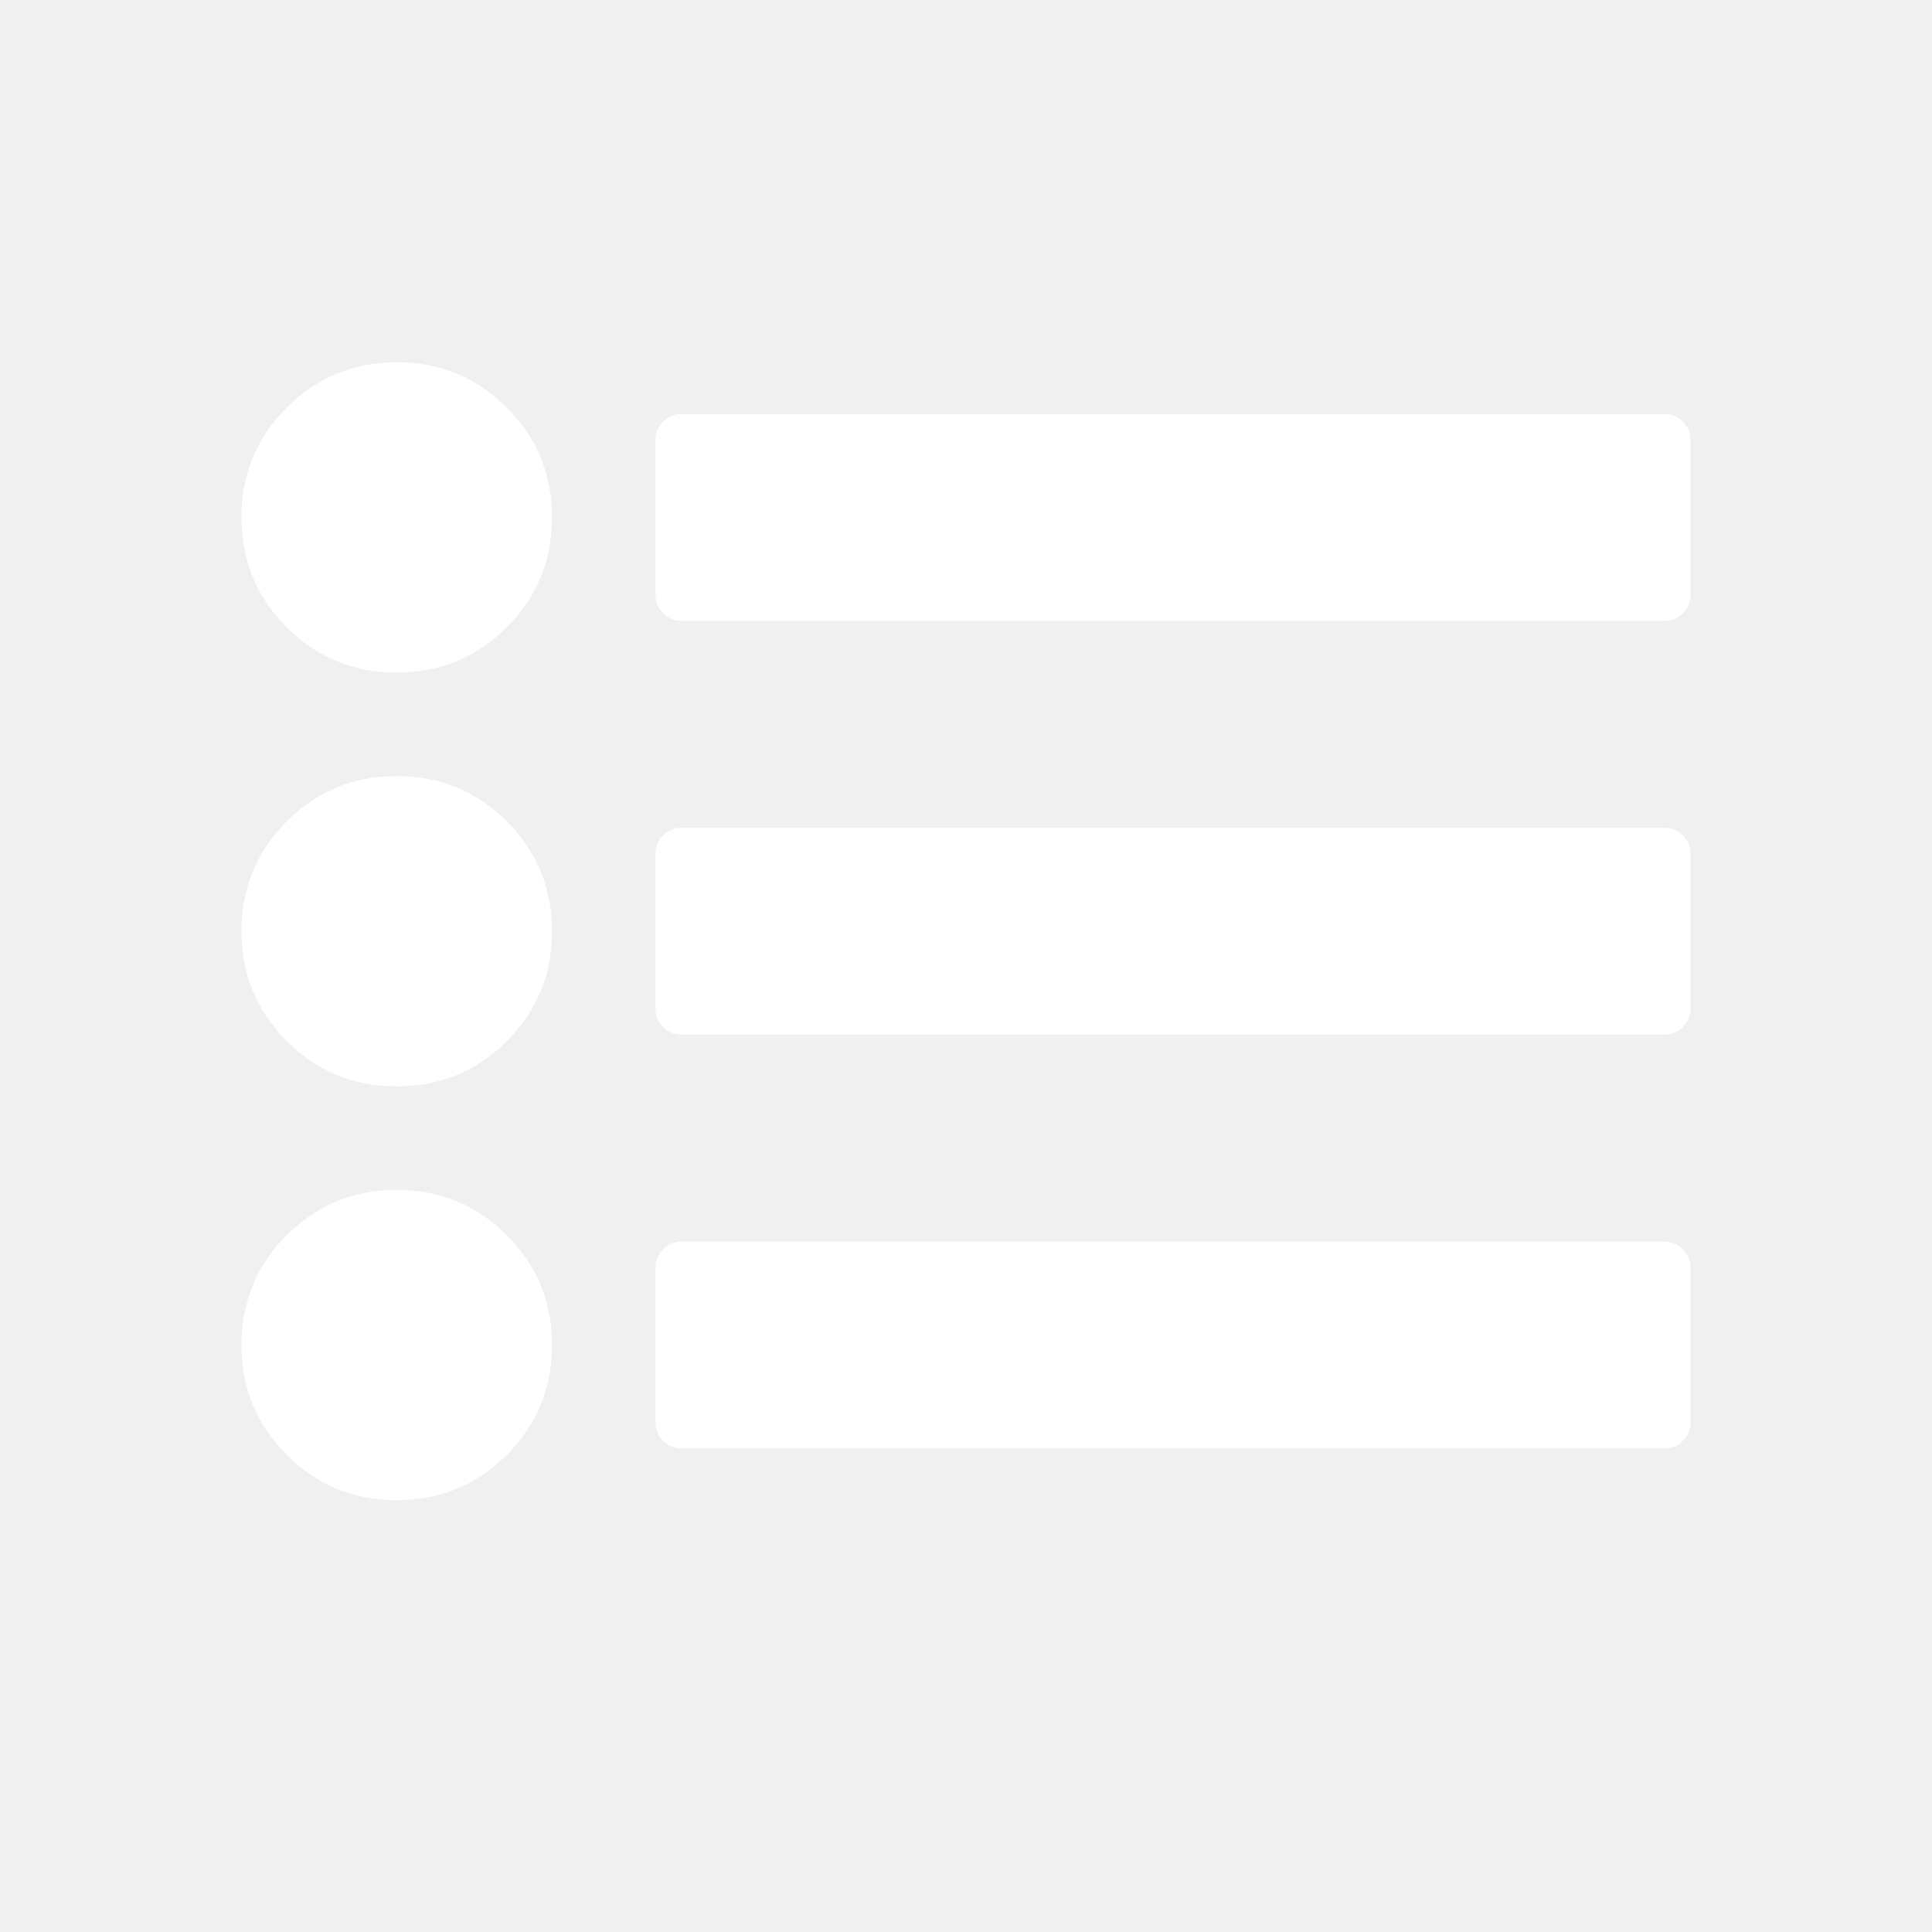
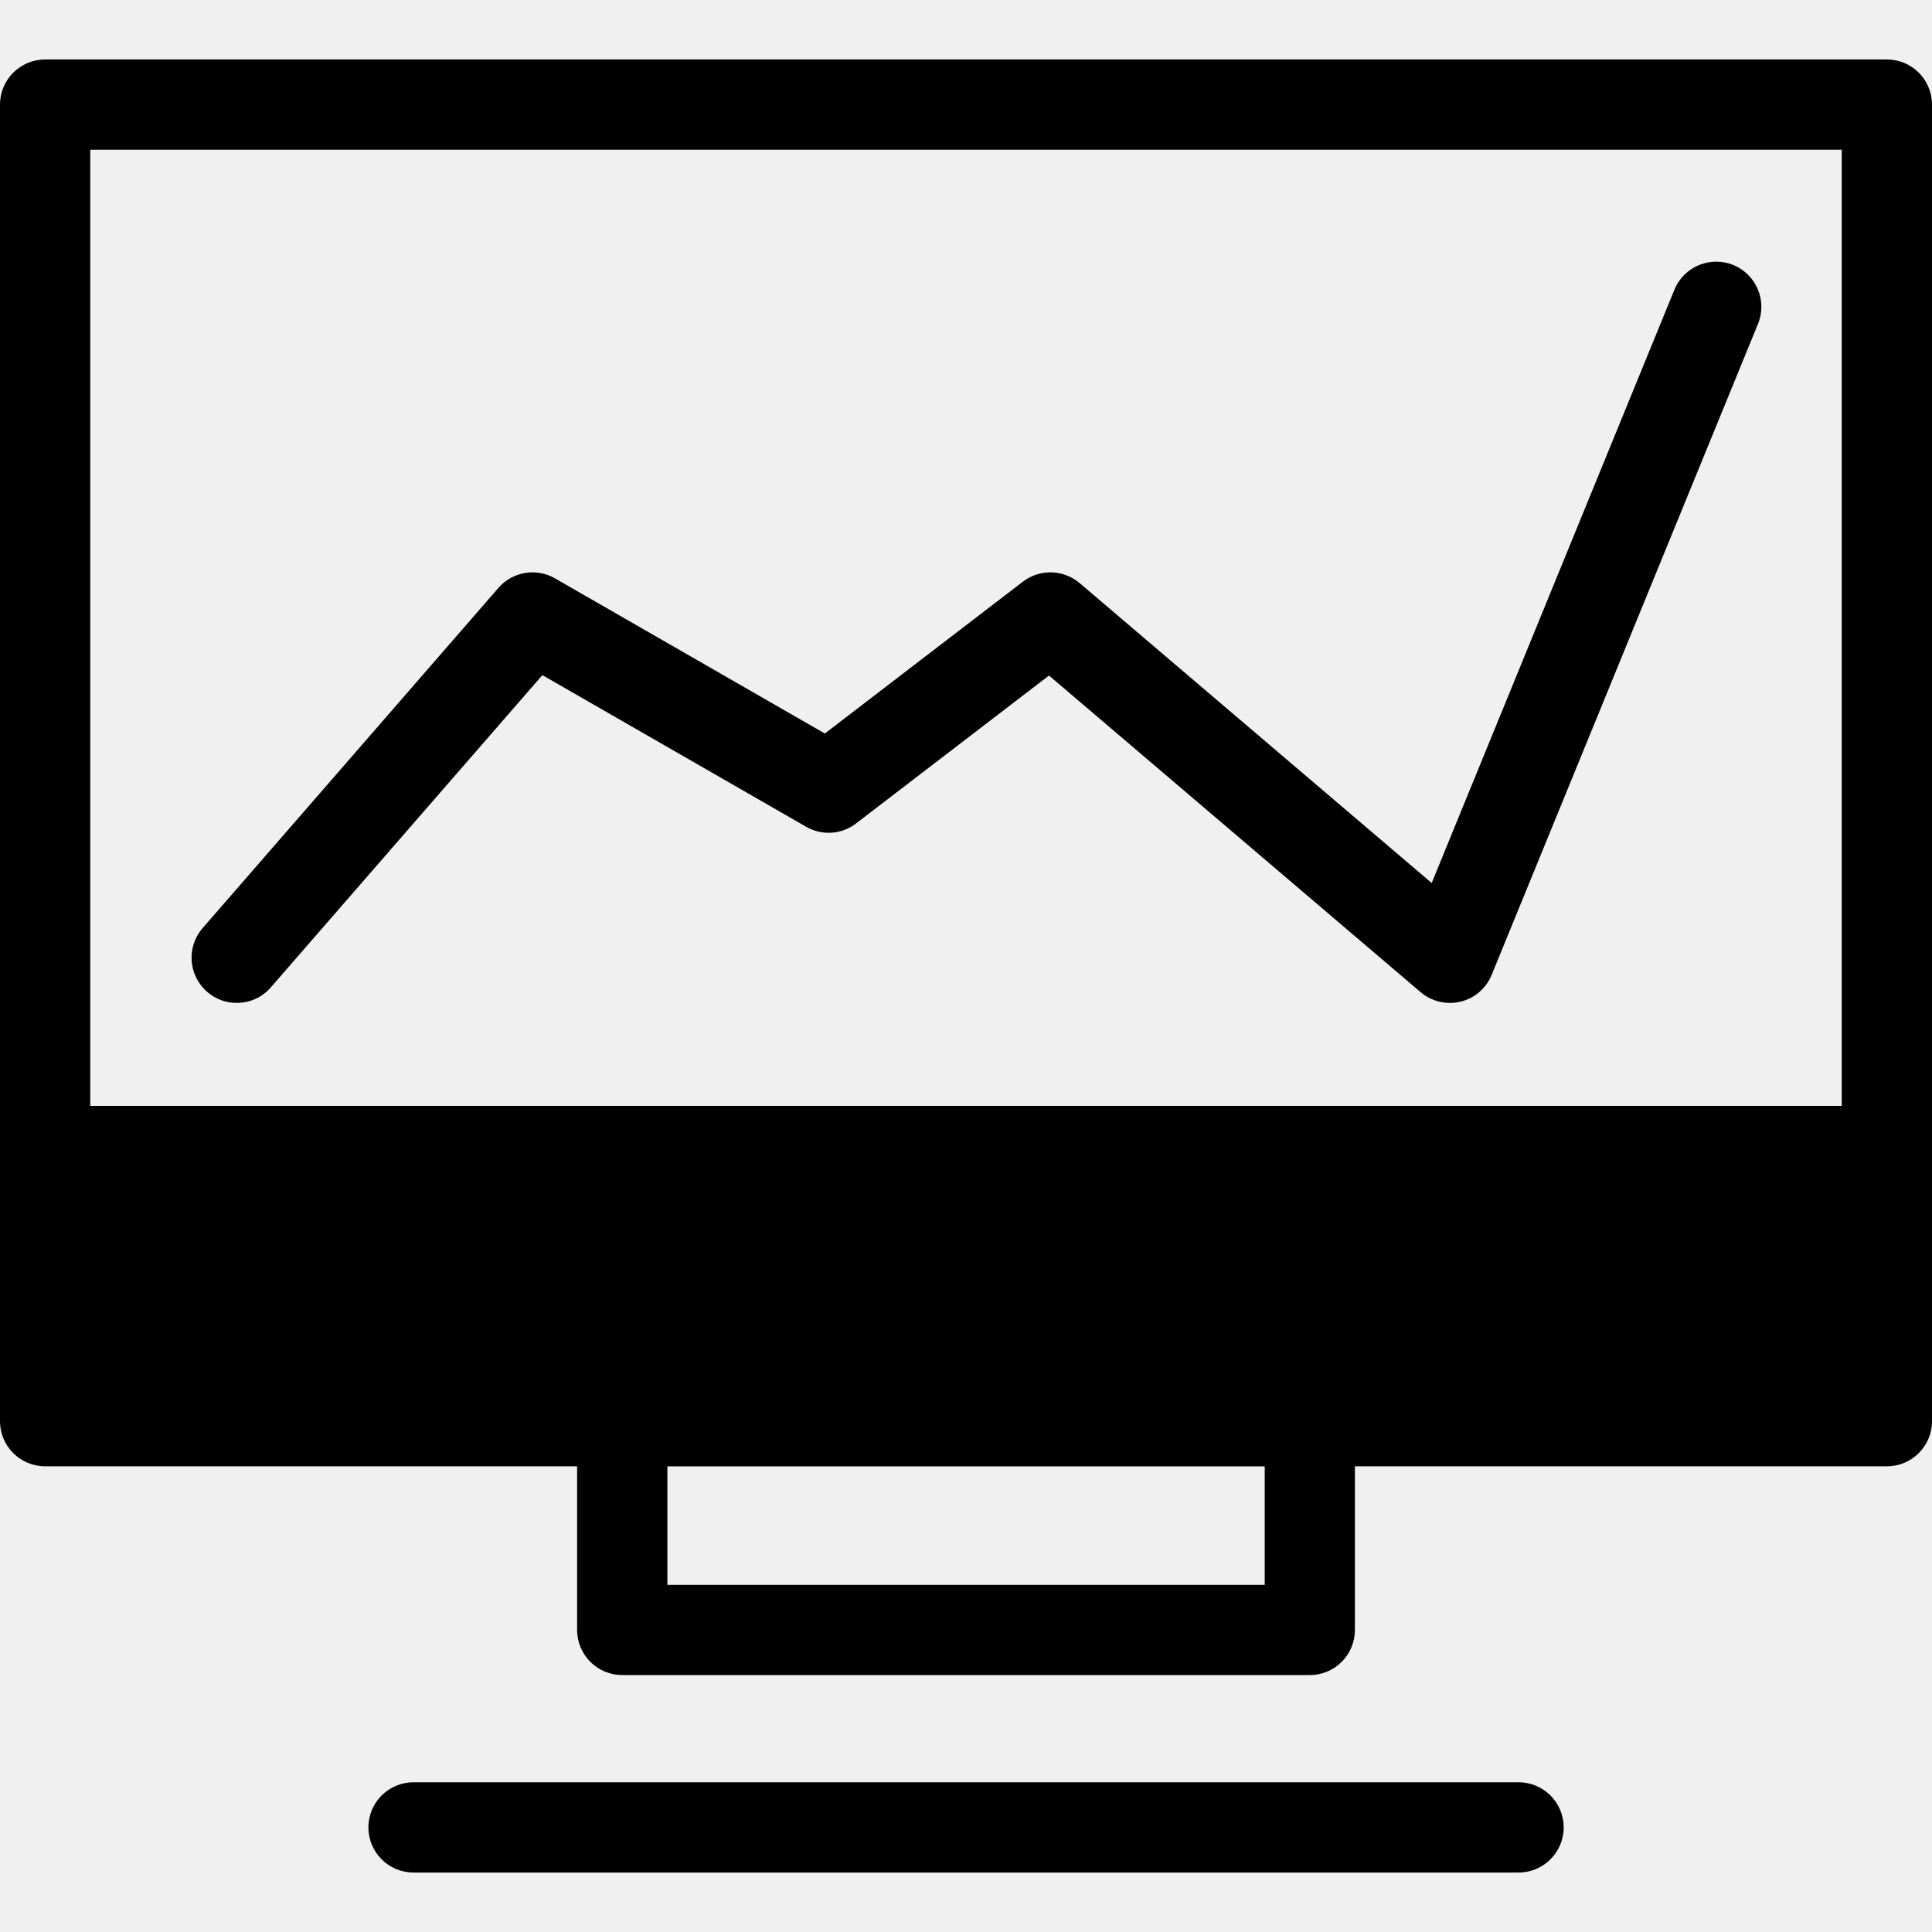
- <svg xmlns="http://www.w3.org/2000/svg" width="32px" height="32px" viewBox="0 0 32 32" version="1.1">
-   <defs />
-   <g id="Page-1" stroke="none" stroke-width="1" fill="none" fill-rule="evenodd">
-     <g id="dep" transform="translate(4, 6)" fill="#ffffff">
-       <g id="Page-1">
-         <path d="M5.143,16.278 C5.143,16.992 4.893,17.599 4.393,18.098 C3.893,18.598 3.286,18.848 2.571,18.848 C1.857,18.848 1.25,18.598 0.75,18.098 C0.25,17.599 0,16.992 0,16.278 C0,15.564 0.25,14.957 0.75,14.457 C1.25,13.958 1.857,13.708 2.571,13.708 C3.286,13.708 3.893,13.958 4.393,14.457 C4.893,14.957 5.143,15.564 5.143,16.278 L5.143,16.278 L5.143,16.278 Z M5.143,9.424 C5.143,10.138 4.893,10.745 4.393,11.245 C3.893,11.744 3.286,11.994 2.571,11.994 C1.857,11.994 1.25,11.744 0.75,11.245 C0.25,10.745 0,10.138 0,9.424 C0,8.71 0.25,8.103 0.75,7.603 C1.25,7.104 1.857,6.854 2.571,6.854 C3.286,6.854 3.893,7.104 4.393,7.603 C4.893,8.103 5.143,8.71 5.143,9.424 L5.143,9.424 L5.143,9.424 Z M24,14.993 L24,17.563 C24,17.679 23.958,17.779 23.873,17.864 C23.788,17.949 23.688,17.991 23.571,17.991 L7.286,17.991 C7.17,17.991 7.069,17.949 6.984,17.864 C6.9,17.779 6.857,17.679 6.857,17.563 L6.857,14.993 C6.857,14.877 6.9,14.776 6.984,14.692 C7.069,14.607 7.17,14.564 7.286,14.564 L23.571,14.564 C23.688,14.564 23.788,14.607 23.873,14.692 C23.958,14.776 24,14.877 24,14.993 L24,14.993 L24,14.993 Z M5.143,2.57 C5.143,3.284 4.893,3.891 4.393,4.391 C3.893,4.89 3.286,5.14 2.571,5.14 C1.857,5.14 1.25,4.89 0.75,4.391 C0.25,3.891 0,3.284 0,2.57 C0,1.856 0.25,1.249 0.75,0.75 C1.25,0.25 1.857,0 2.571,0 C3.286,0 3.893,0.25 4.393,0.75 C4.893,1.249 5.143,1.856 5.143,2.57 L5.143,2.57 L5.143,2.57 Z M24,8.139 L24,10.709 C24,10.825 23.958,10.926 23.873,11.01 C23.788,11.095 23.688,11.137 23.571,11.137 L7.286,11.137 C7.17,11.137 7.069,11.095 6.984,11.01 C6.9,10.926 6.857,10.825 6.857,10.709 L6.857,8.139 C6.857,8.023 6.9,7.922 6.984,7.838 C7.069,7.753 7.17,7.711 7.286,7.711 L23.571,7.711 C23.688,7.711 23.788,7.753 23.873,7.838 C23.958,7.922 24,8.023 24,8.139 L24,8.139 L24,8.139 Z M24,1.285 L24,3.855 C24,3.971 23.958,4.072 23.873,4.156 C23.788,4.241 23.688,4.284 23.571,4.284 L7.286,4.284 C7.17,4.284 7.069,4.241 6.984,4.156 C6.9,4.072 6.857,3.971 6.857,3.855 L6.857,1.285 C6.857,1.169 6.9,1.069 6.984,0.984 C7.069,0.899 7.17,0.857 7.286,0.857 L23.571,0.857 C23.688,0.857 23.788,0.899 23.873,0.984 C23.958,1.069 24,1.169 24,1.285 L24,1.285 L24,1.285 Z" id="Shape" />
-       </g>
+ <svg xmlns="http://www.w3.org/2000/svg" version="1.1" id="Capa_1" x="0px" y="0px" width="42.814px" height="42.814px" viewBox="0 0 42.814 42.814" style="enable-background:new 0 0 42.814 42.814;" xml:space="preserve">
+   <g>
+     <g>
+       <path d="M0,2.318v29.176c0,0.552,0.447,1,1,1h11.789v3.626c0,0.552,0.447,1,1,1h15.236c0.554,0,1-0.448,1-1v-3.626h11.789    c0.553,0,1-0.448,1-1V2.318c0-0.552-0.447-1-1-1H1C0.448,1.318,0,1.766,0,2.318z M28.027,35.121H14.79v-2.626h13.237V35.121z     M40.814,3.318v21.189H2V3.318H40.814z" />
+       <path d="M9.164,39.496c-0.553,0-1,0.448-1,1s0.447,1,1,1h24.488c0.553,0,1-0.448,1-1s-0.447-1-1-1H9.164z" />
+       <path d="M5.246,22.225c0.279,0,0.557-0.115,0.755-0.344l6.018-6.92l5.845,3.36c0.349,0.202,0.786,0.174,1.106-0.073l4.276-3.278    l8.236,7.017c0.246,0.208,0.576,0.286,0.886,0.21c0.312-0.076,0.567-0.296,0.688-0.594l5.902-14.426    c0.209-0.511-0.036-1.095-0.547-1.304c-0.51-0.208-1.096,0.035-1.305,0.547l-5.379,13.148l-7.801-6.646    c-0.359-0.305-0.884-0.319-1.258-0.032l-4.389,3.365l-5.98-3.438c-0.411-0.238-0.938-0.151-1.253,0.21L4.49,20.568    c-0.362,0.417-0.318,1.048,0.099,1.41C4.779,22.145,5.012,22.225,5.246,22.225z" />
    </g>
  </g>
+   <g>
+ </g>
+   <g>
+ </g>
+   <g>
+ </g>
+   <g>
+ </g>
+   <g>
+ </g>
+   <g>
+ </g>
+   <g>
+ </g>
+   <g>
+ </g>
+   <g>
+ </g>
+   <g>
+ </g>
+   <g>
+ </g>
+   <g>
+ </g>
+   <g>
+ </g>
+   <g>
+ </g>
+   <g>
+ </g>
</svg>
